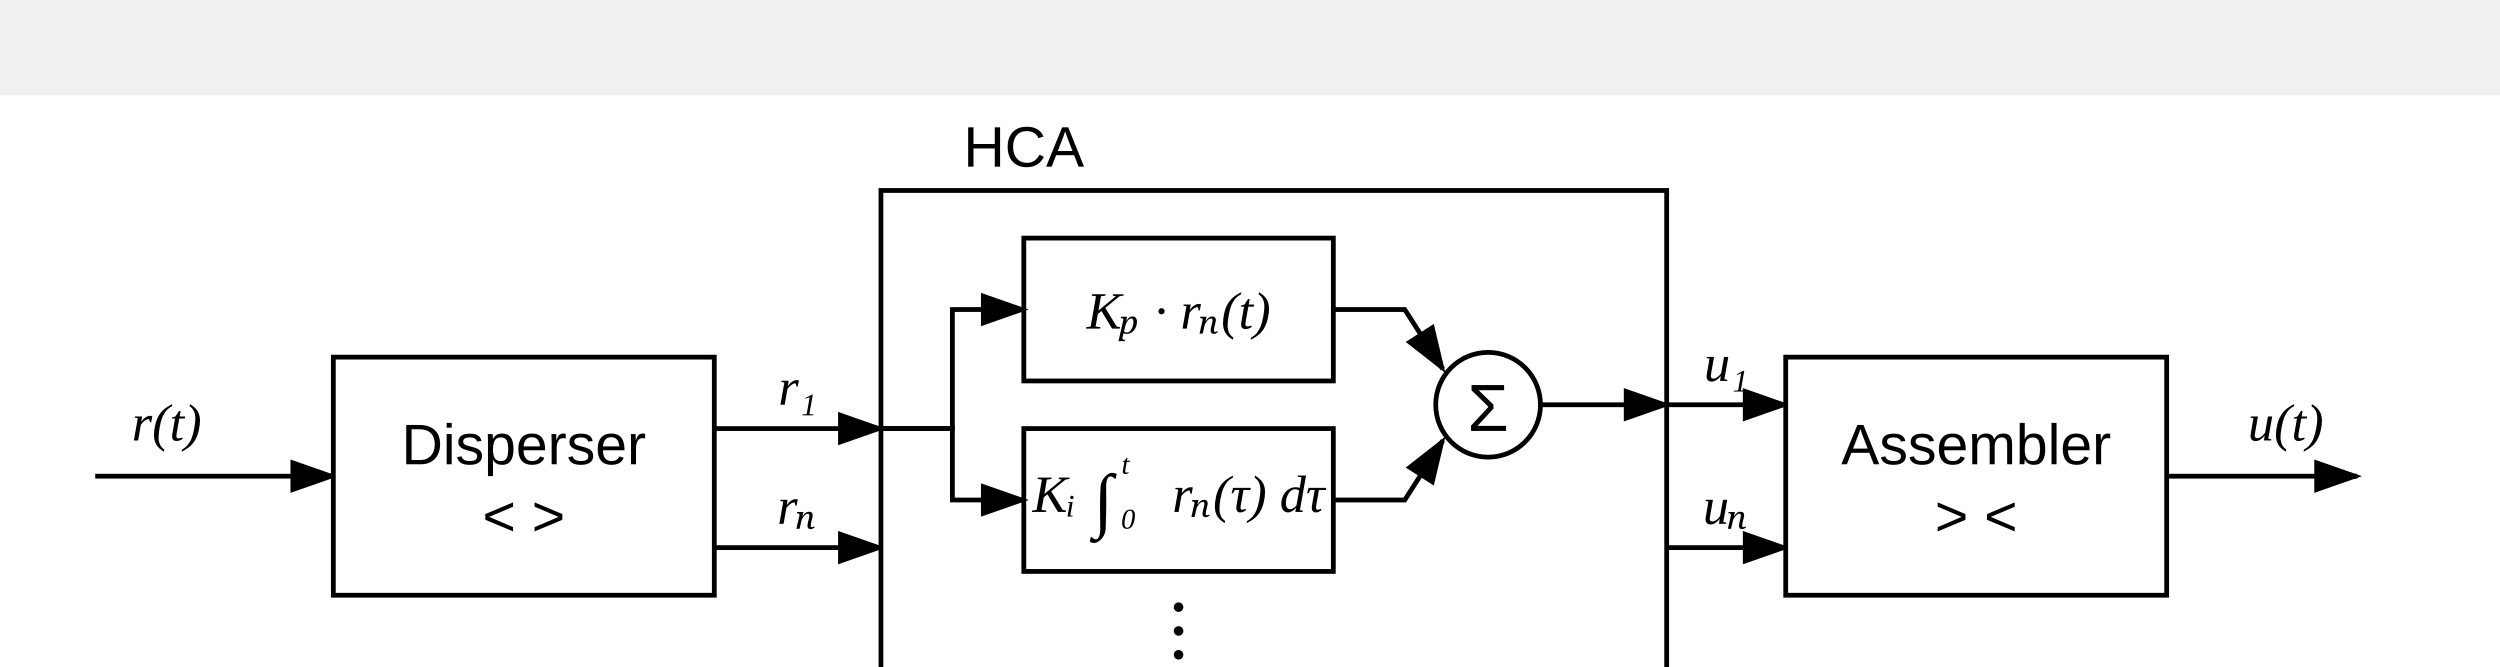
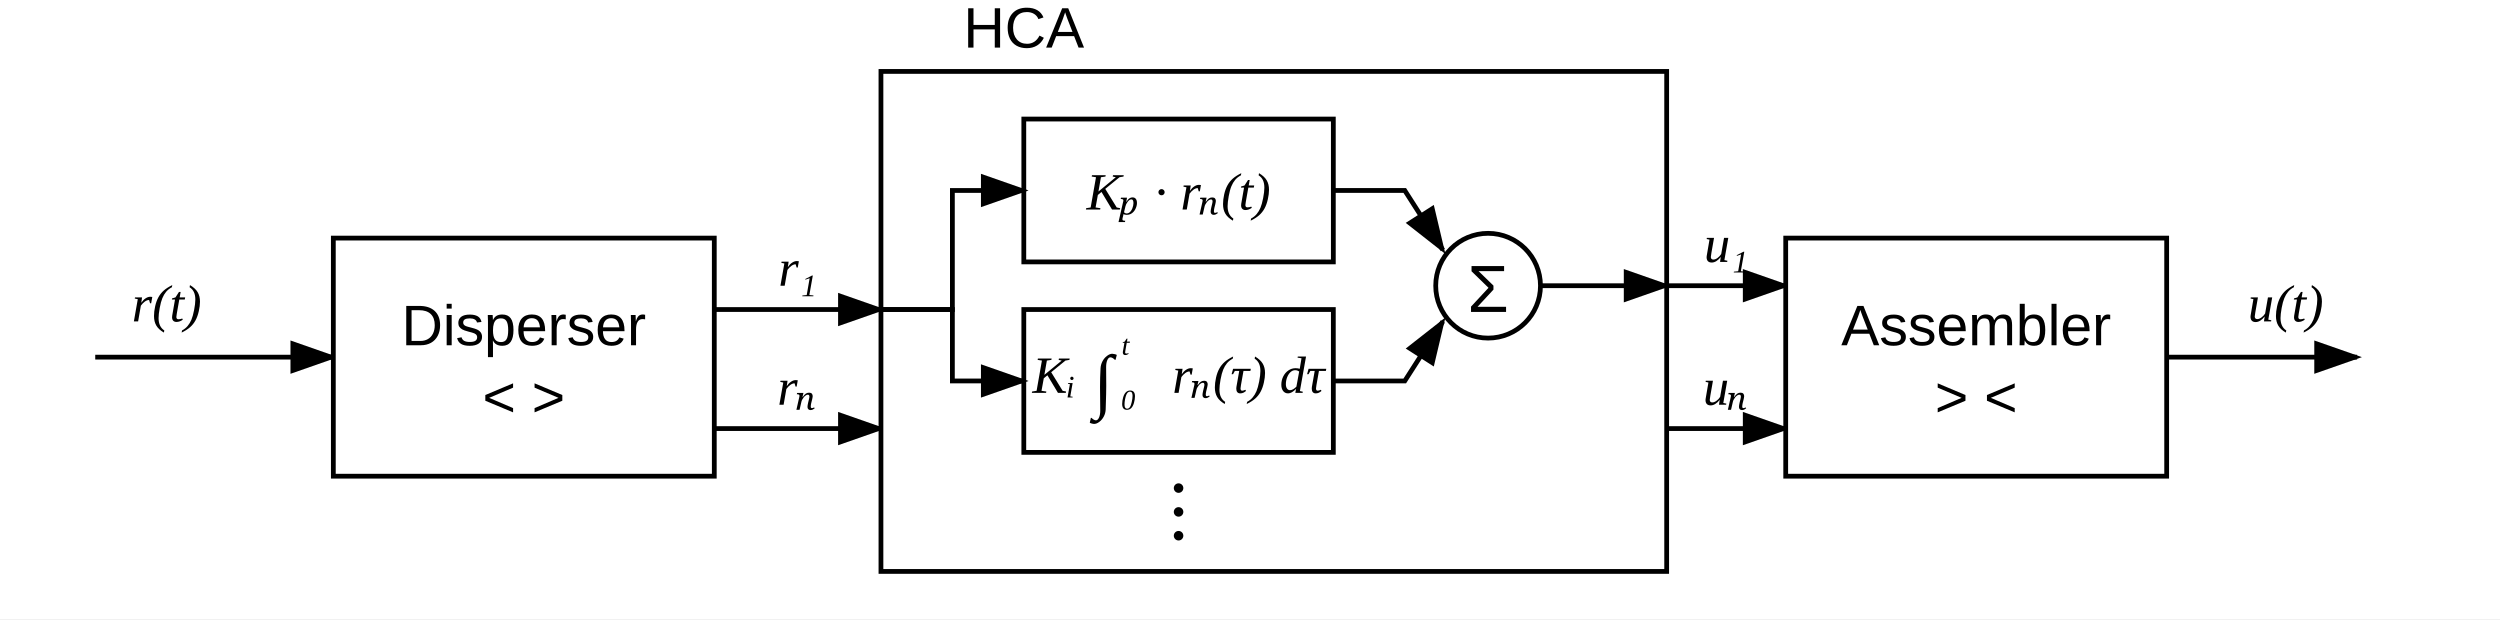
- <svg xmlns="http://www.w3.org/2000/svg" viewBox="0 0 1050 280">
+ <svg xmlns="http://www.w3.org/2000/svg" viewBox="0 50 1050 260">
  <style>
+     /* Sabit Beyaz/Siyah Tema */
    .bg-canvas { fill: #ffffff; }
    .block { fill: #ffffff; stroke: #000000; stroke-width: 2; }
    .label { font-family: 'Segoe UI', Arial, sans-serif; font-size: 24px; text-anchor: middle; fill: #000000; }
    .math { font-family: 'Times New Roman', serif; font-style: italic; font-size: 22px; text-anchor: middle; fill: #000000; }
    .arrow { stroke: #000000; stroke-width: 2; fill: none; }
    .marker { fill: #000000; }
  </style>
  <defs>
    <marker id="arrowhead" markerWidth="10" markerHeight="7" refX="9" refY="3.5" orient="auto">
      <polygon points="0 0, 10 3.5, 0 7" class="marker" />
    </marker>
  </defs>
-   <rect x="0" y="40" width="1050" height="280" class="bg-canvas" />
+   <rect x="0" y="50" width="1050" height="260" class="bg-canvas" />
  <path d="M 40,200 L 140,200" class="arrow" marker-end="url(#arrowhead)" />
  <text x="70" y="185" class="math">r(t)</text>
  <rect x="140" y="150" width="160" height="100" class="block" />
  <text x="220" y="195" class="label">Disperser</text>
  <text x="220" y="225" class="label">&lt; &gt;</text>
  <path d="M 300,180 L 370,180" class="arrow" marker-end="url(#arrowhead)" />
  <path d="M 300,230 L 370,230" class="arrow" marker-end="url(#arrowhead)" />
  <text x="335" y="170" class="math">r₁</text>
  <text x="335" y="220" class="math">rₙ</text>
  <rect x="370" y="80" width="330" height="210" class="block" />
  <text x="430" y="70" class="label">HCA</text>
  <rect x="430" y="100" width="130" height="60" class="block" />
  <text x="495" y="138" class="math">Kₚ · rₙ(t)</text>
  <rect x="430" y="180" width="130" height="60" class="block" />
  <text x="495" y="215" class="math" text-anchor="middle">
    <tspan>Kᵢ</tspan>
    <tspan font-style="normal" font-size="30" dx="2" dy="5">∫</tspan>
    <tspan font-size="12" dx="-2" dy="-21">t</tspan>
    <tspan font-size="12" dx="-9" dy="23">0</tspan>
    <tspan dx="10" dy="-7">rₙ(τ) dτ</tspan>
  </text>
  <circle cx="625" cy="170" r="22" class="block" />
  <text x="625" y="181" class="label" style="font-size: 28px;">Σ</text>
  <path d="M 370,180 L 400,180 L 400,130 L 430,130" class="arrow" marker-end="url(#arrowhead)" />
  <path d="M 370,180 L 400,180 L 400,210 L 430,210" class="arrow" marker-end="url(#arrowhead)" />
  <path d="M 560,130 L 590,130 L 606,155" class="arrow" marker-end="url(#arrowhead)" />
  <path d="M 560,210 L 590,210 L 606,185" class="arrow" marker-end="url(#arrowhead)" />
  <circle cx="495" cy="255" r="2" fill="black" />
  <circle cx="495" cy="265" r="2" fill="black" />
  <circle cx="495" cy="275" r="2" fill="black" />
  <path d="M 647,170 L 700,170" class="arrow" marker-end="url(#arrowhead)" />
  <path d="M 700,170 L 750,170" class="arrow" marker-end="url(#arrowhead)" />
  <path d="M 700,230 L 750,230" class="arrow" marker-end="url(#arrowhead)" />
  <text x="725" y="160" class="math">u₁</text>
  <text x="725" y="220" class="math">uₙ</text>
  <rect x="750" y="150" width="160" height="100" class="block" />
  <text x="830" y="195" class="label">Assembler</text>
  <text x="830" y="225" class="label">&gt; &lt;</text>
  <path d="M 910,200 L 990,200" class="arrow" marker-end="url(#arrowhead)" />
  <text x="960" y="185" class="math">u(t)</text>
</svg>
